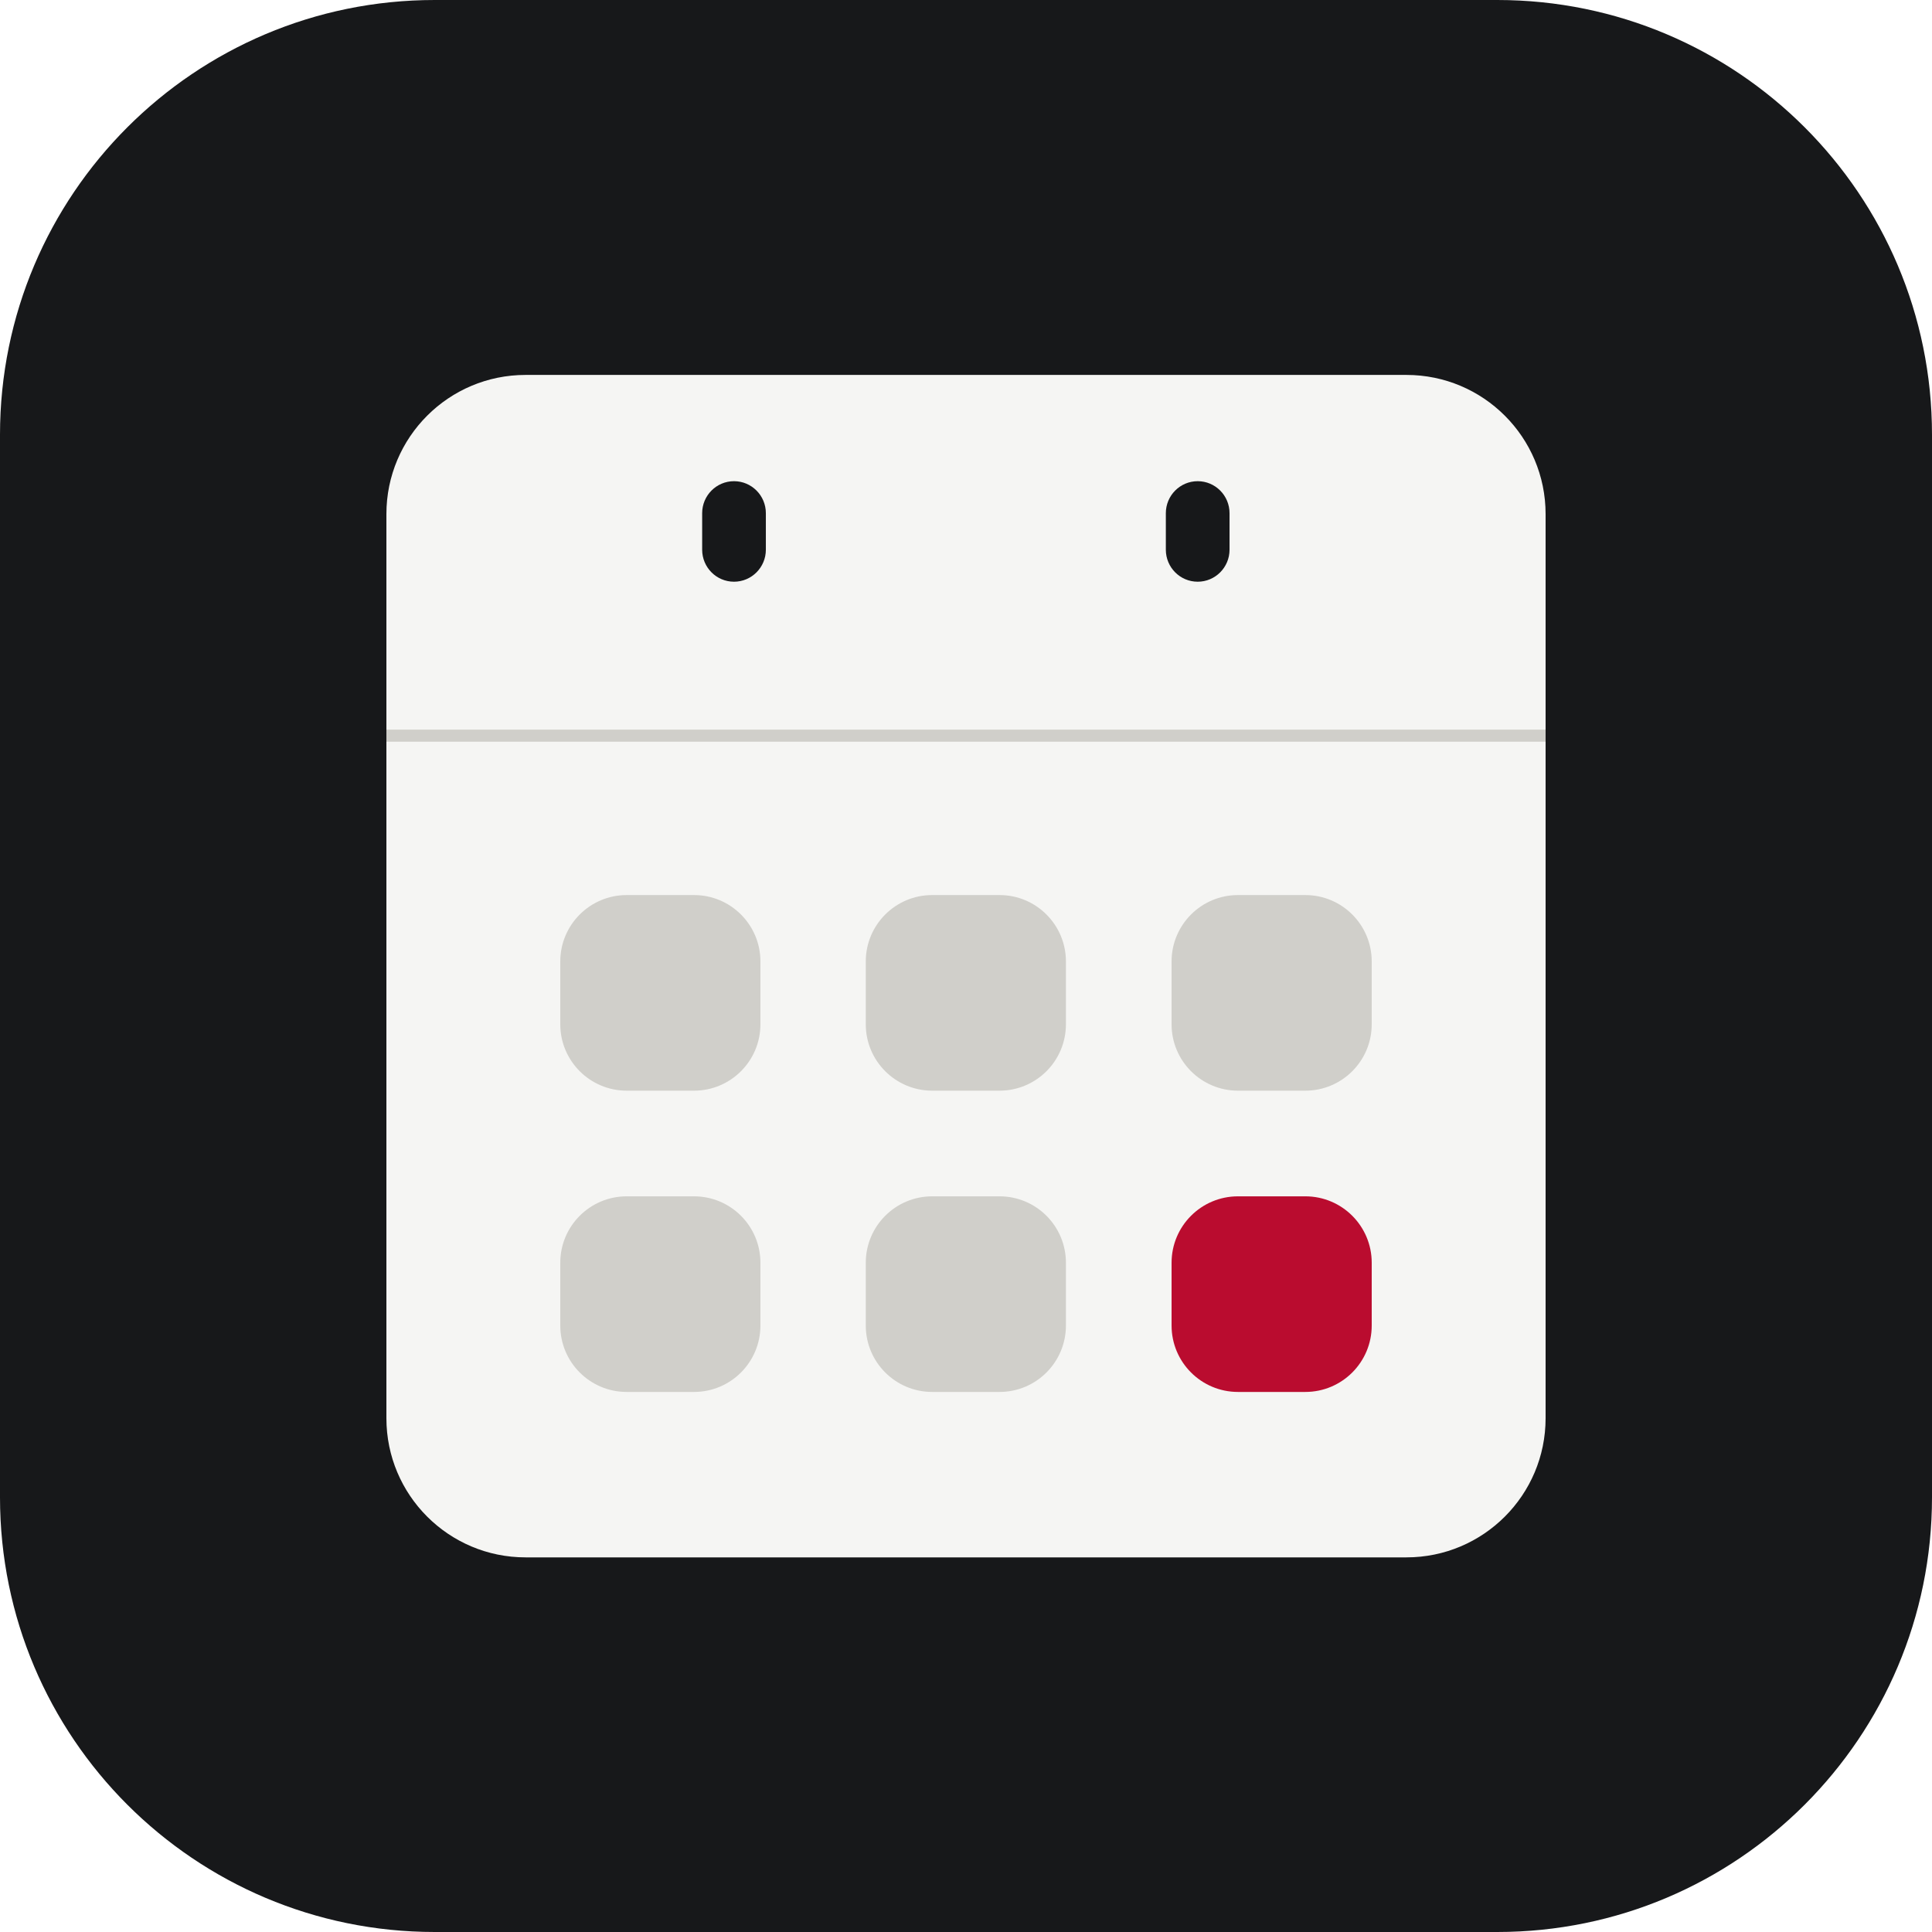
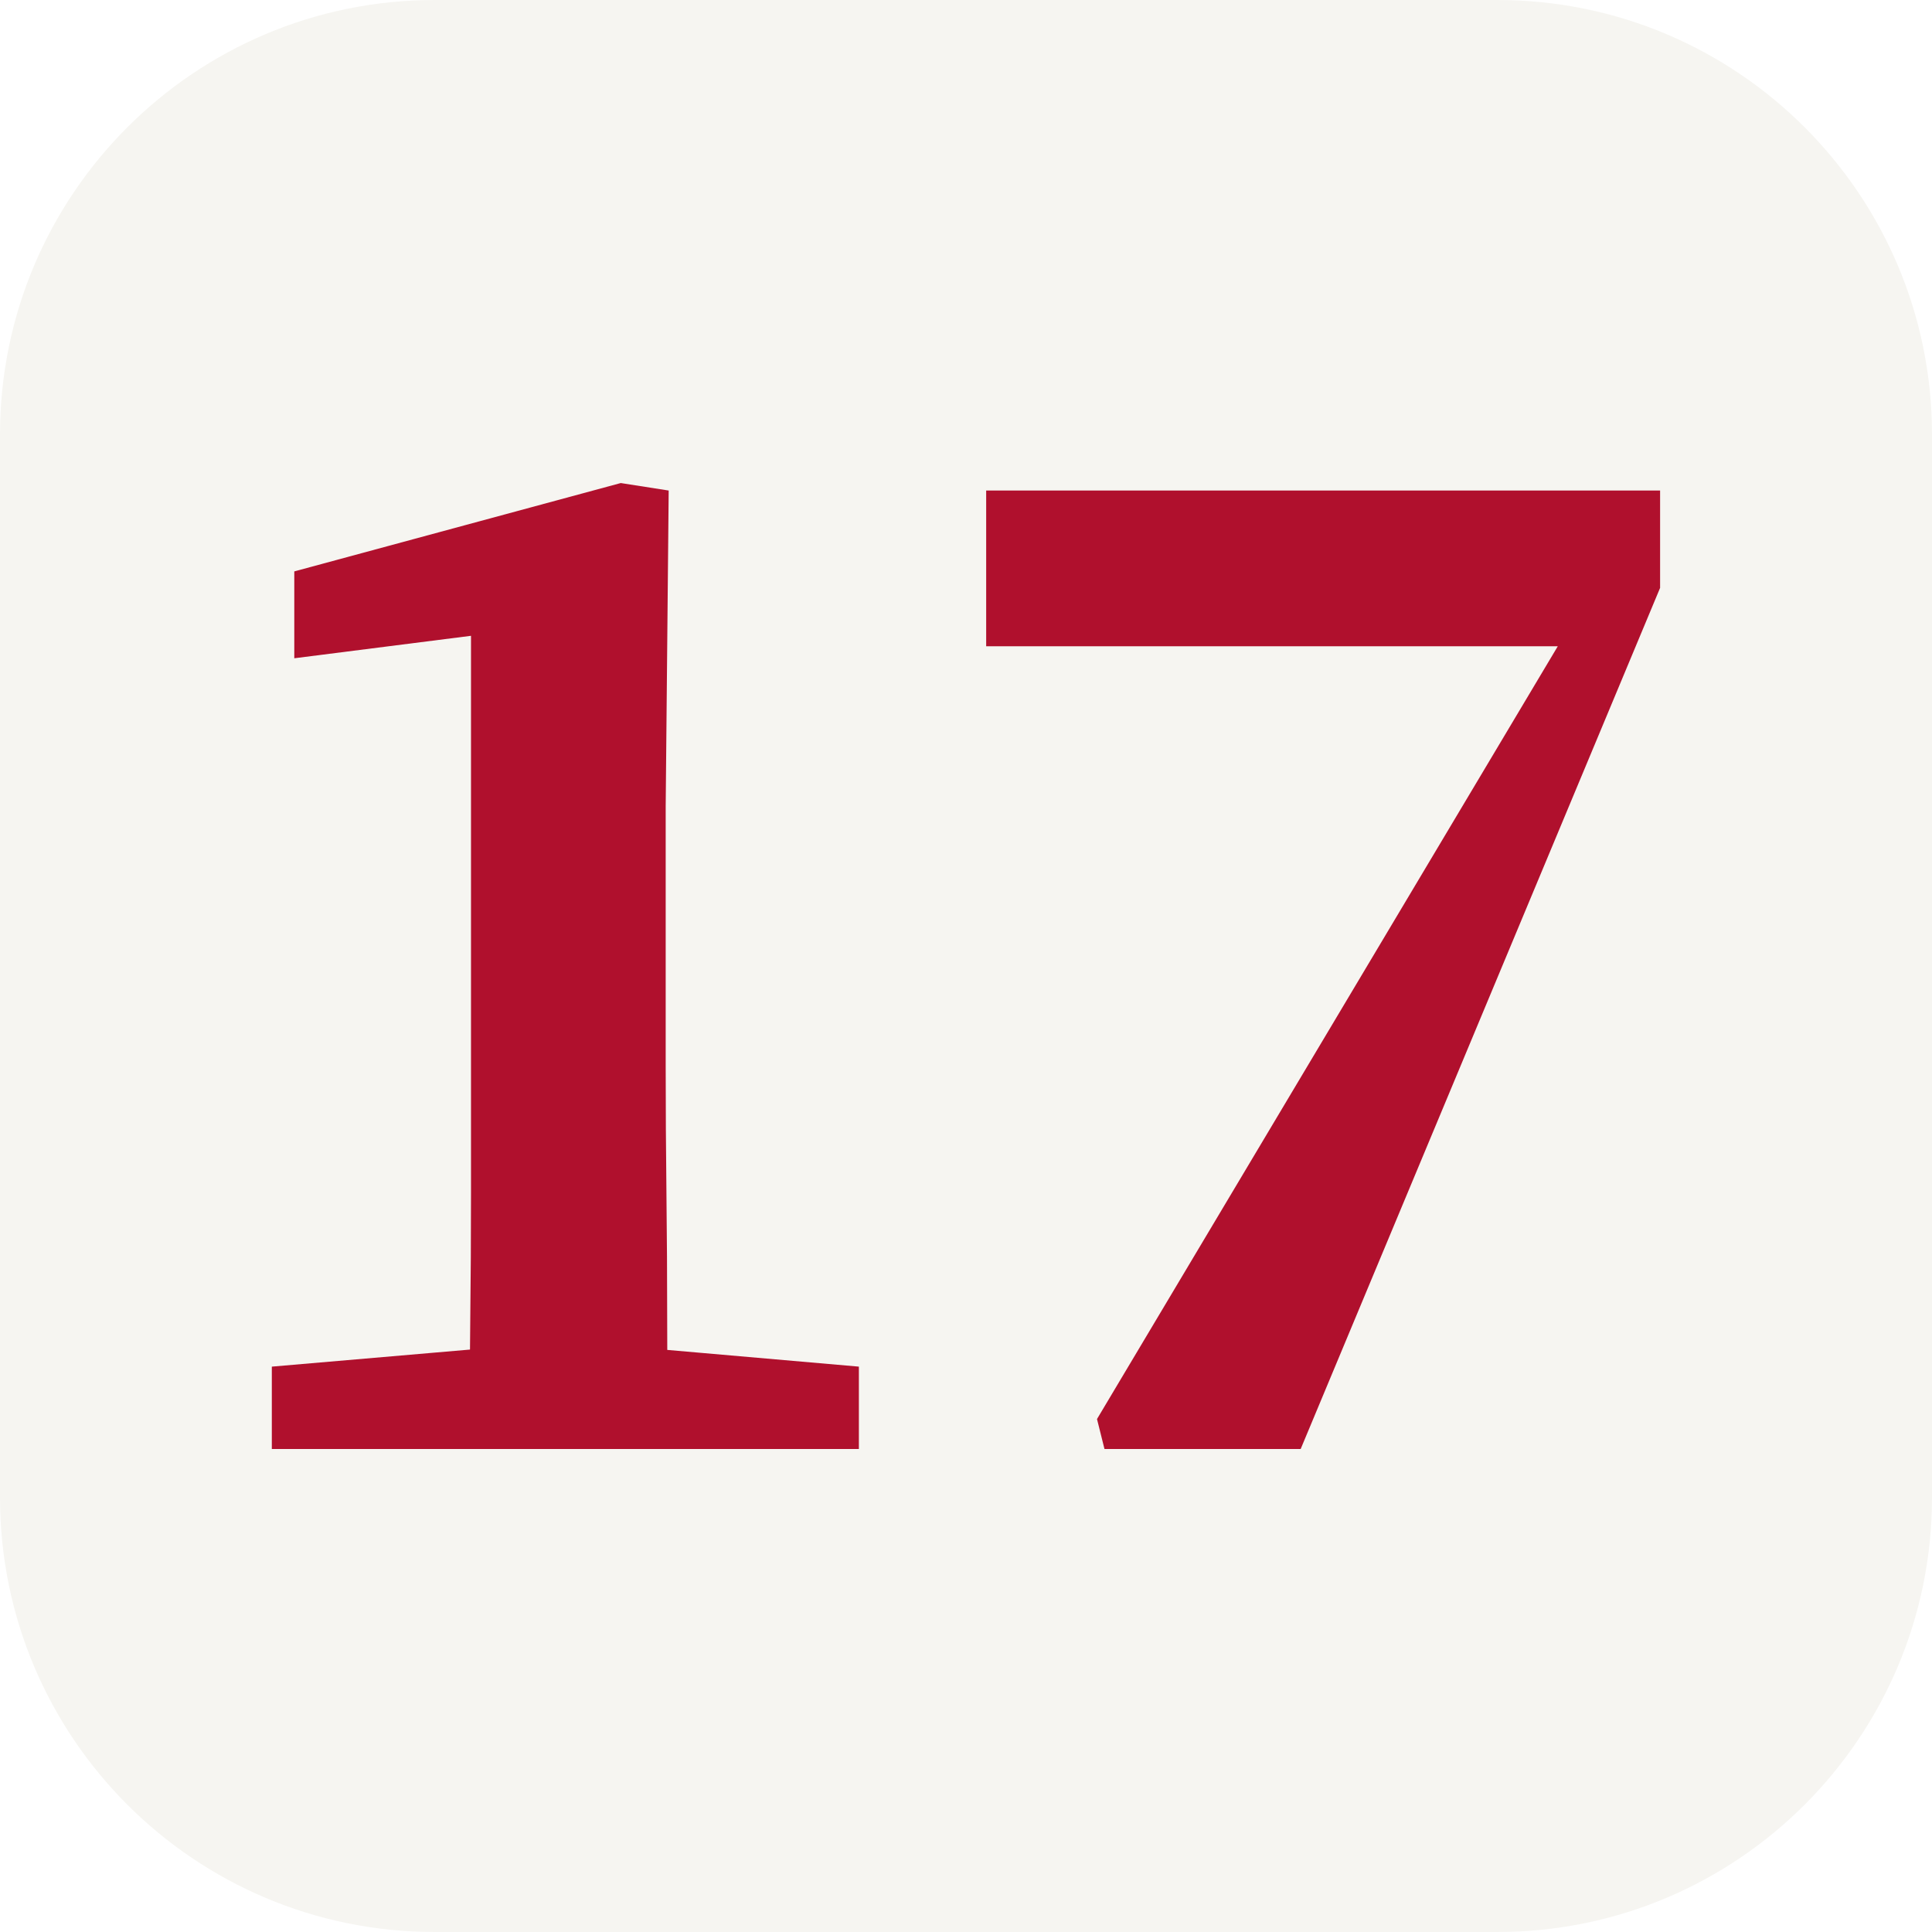
<svg xmlns="http://www.w3.org/2000/svg" viewBox="0 0 64 64" width="64" height="64" role="img" aria-label="Røde dager">
-   <rect width="64" height="64" rx="14.4" fill="#17181A" />
-   <rect x="12.80" y="12.42" width="38.40" height="39.17" rx="4.61" fill="#F5F5F3" />
-   <rect x="23.26" y="15.94" width="2.11" height="3.33" rx="1.06" fill="#17181A" />
-   <rect x="38.62" y="15.94" width="2.11" height="3.33" rx="1.06" fill="#17181A" />
-   <rect x="12.80" y="24.17" width="38.40" height="0.4" fill="#D0CFCA" />
-   <rect x="18.56" y="29.65" width="6.63" height="6.48" rx="2.20" fill="#D0CFCA" />
-   <rect x="28.68" y="29.65" width="6.63" height="6.48" rx="2.20" fill="#D0CFCA" />
-   <rect x="38.81" y="29.65" width="6.63" height="6.48" rx="2.20" fill="#D0CFCA" />
-   <rect x="18.56" y="39.63" width="6.63" height="6.48" rx="2.20" fill="#D0CFCA" />
-   <rect x="28.68" y="39.63" width="6.63" height="6.48" rx="2.20" fill="#D0CFCA" />
-   <rect x="38.81" y="39.63" width="6.63" height="6.48" rx="2.20" fill="#BA0C2F" />
+   <rect width="64" height="64" rx="14.40" fill="#F6F5F1" />
+   <path fill="#B0102D" transform="translate(4.986 48.000) scale(0.04961 -0.04961)" d="M81 0V55L232 68H324L473 55V0ZM213 0Q213 43 213.5 85.5Q214 128 214.0 171.0Q214 214 214 256V543L96 528V586L314 645L346 640L344 429V256Q344 214 344.5 171.0Q345 128 345.0 85.5Q345 43 346 0ZM637 0 632 20 951 555 945 510 941 536H558V640H1008V575L768 0Z" />
</svg>
